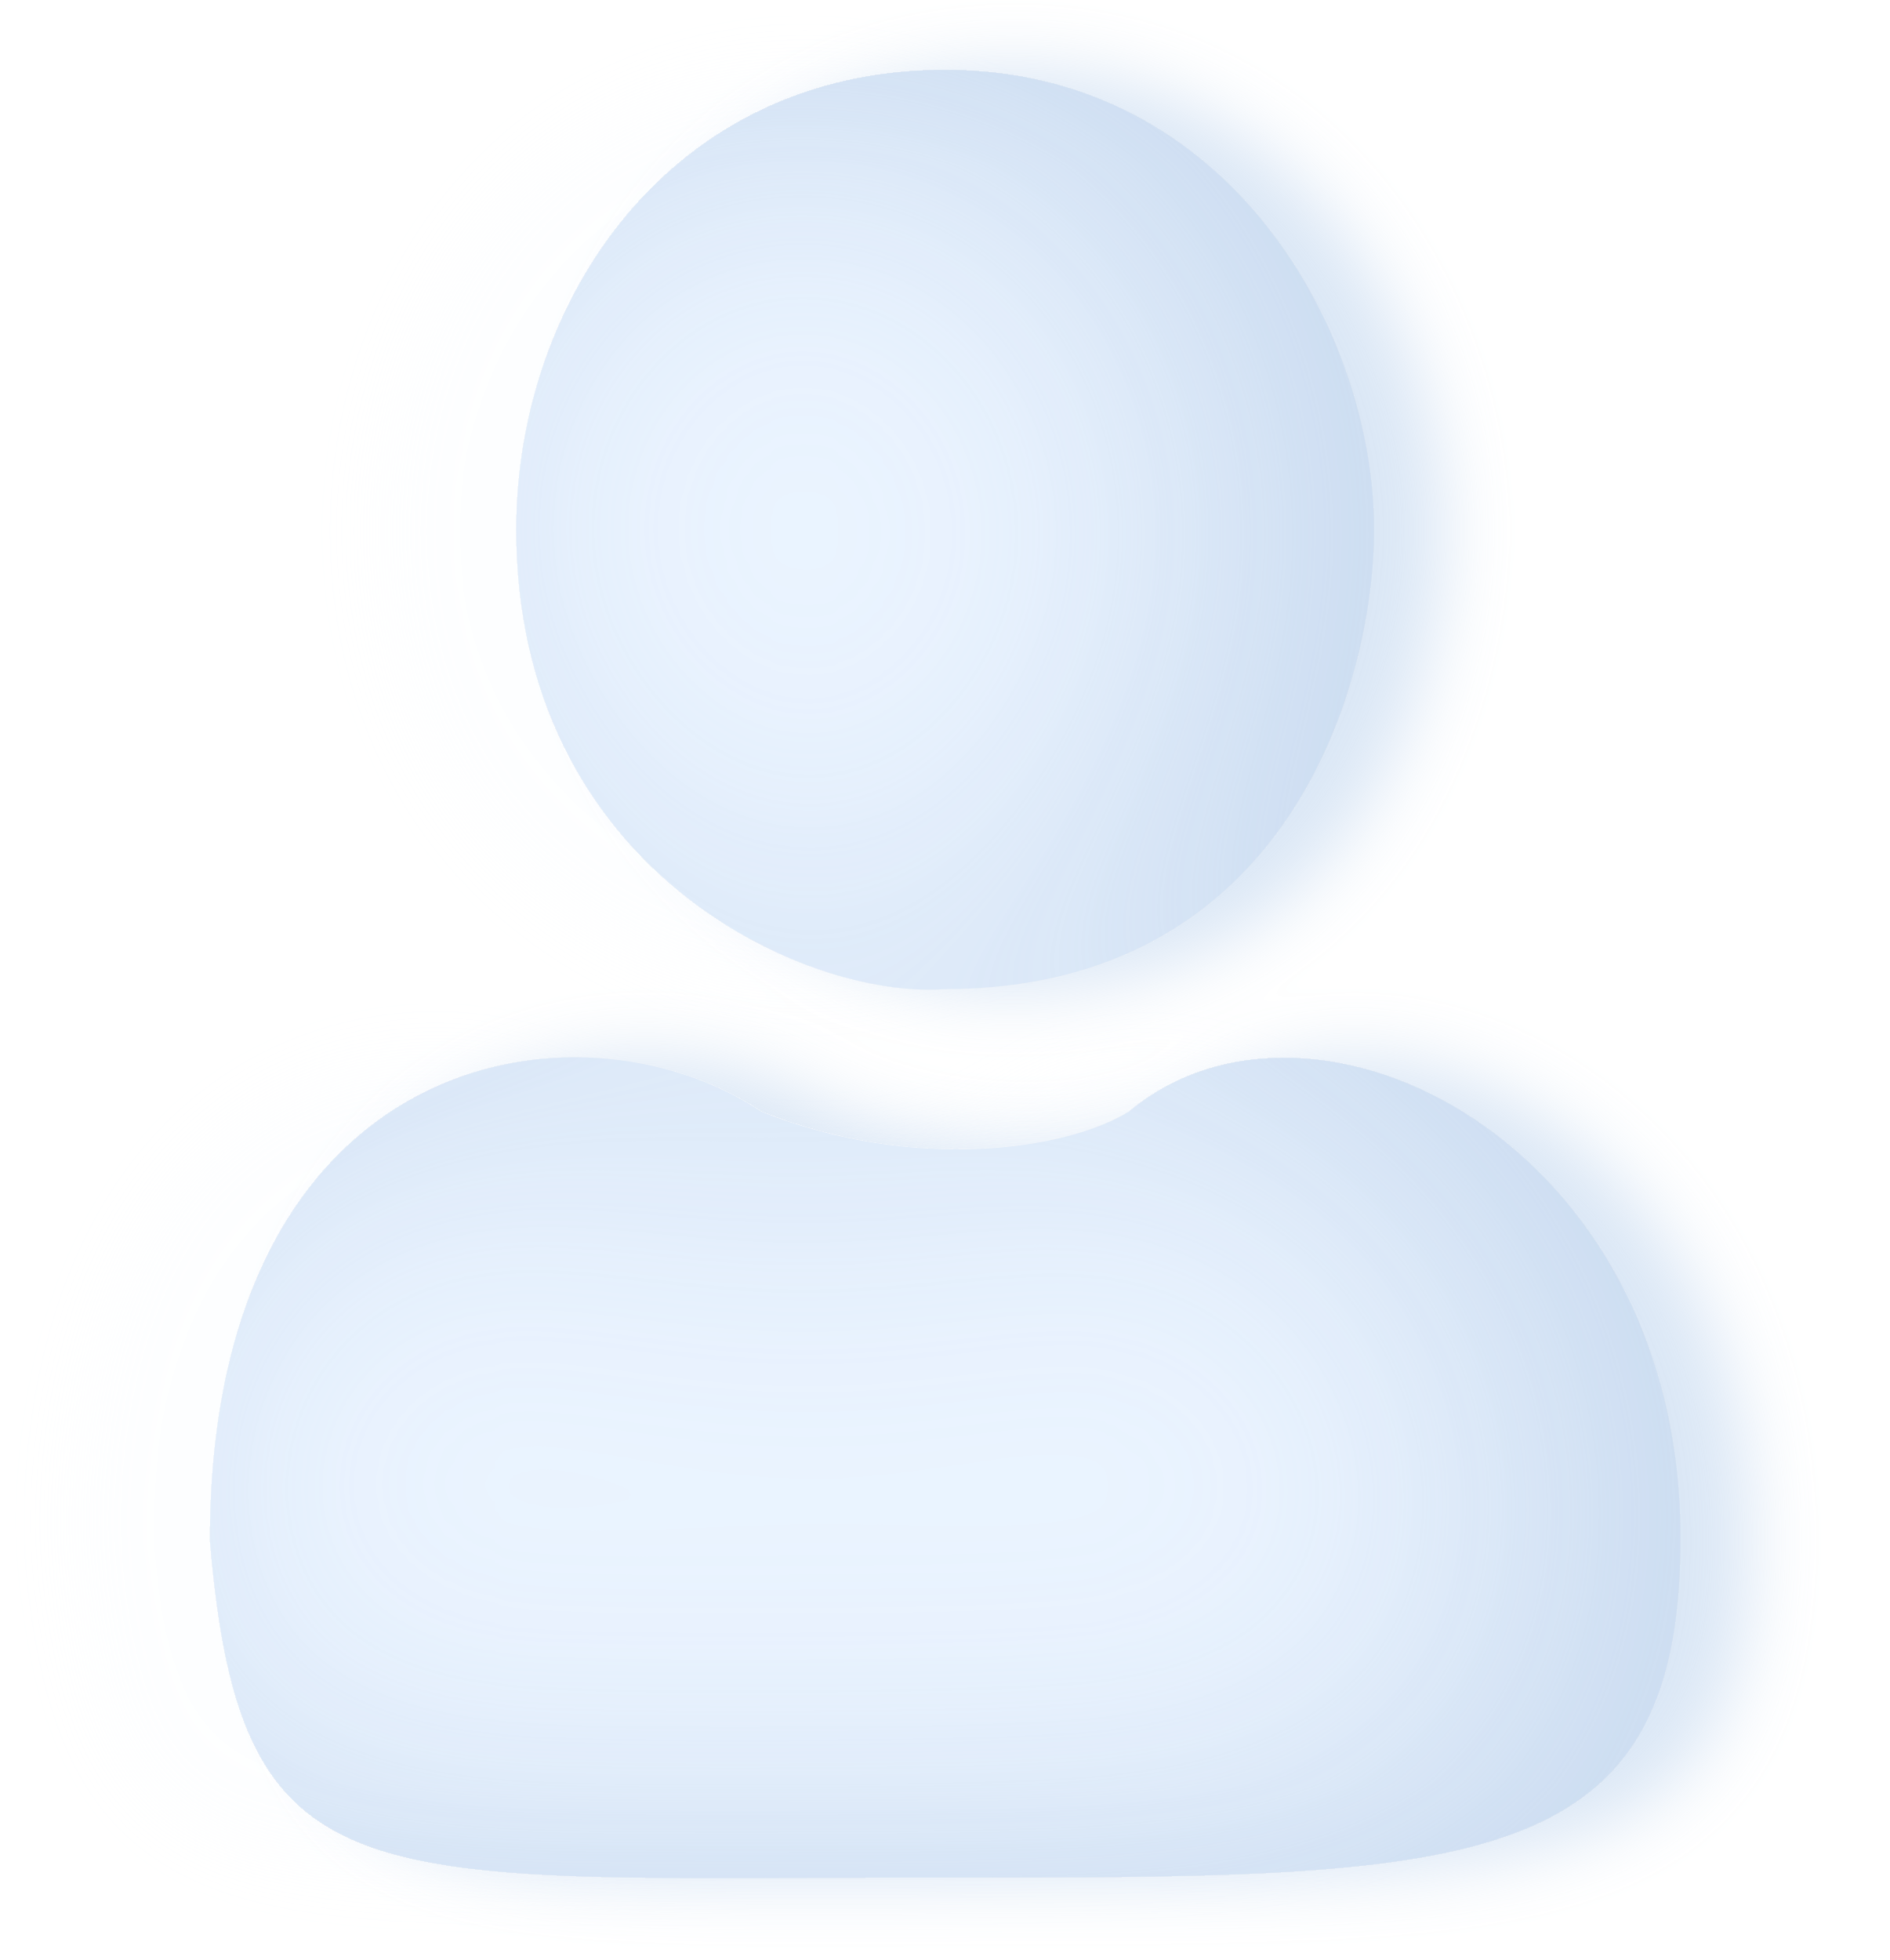
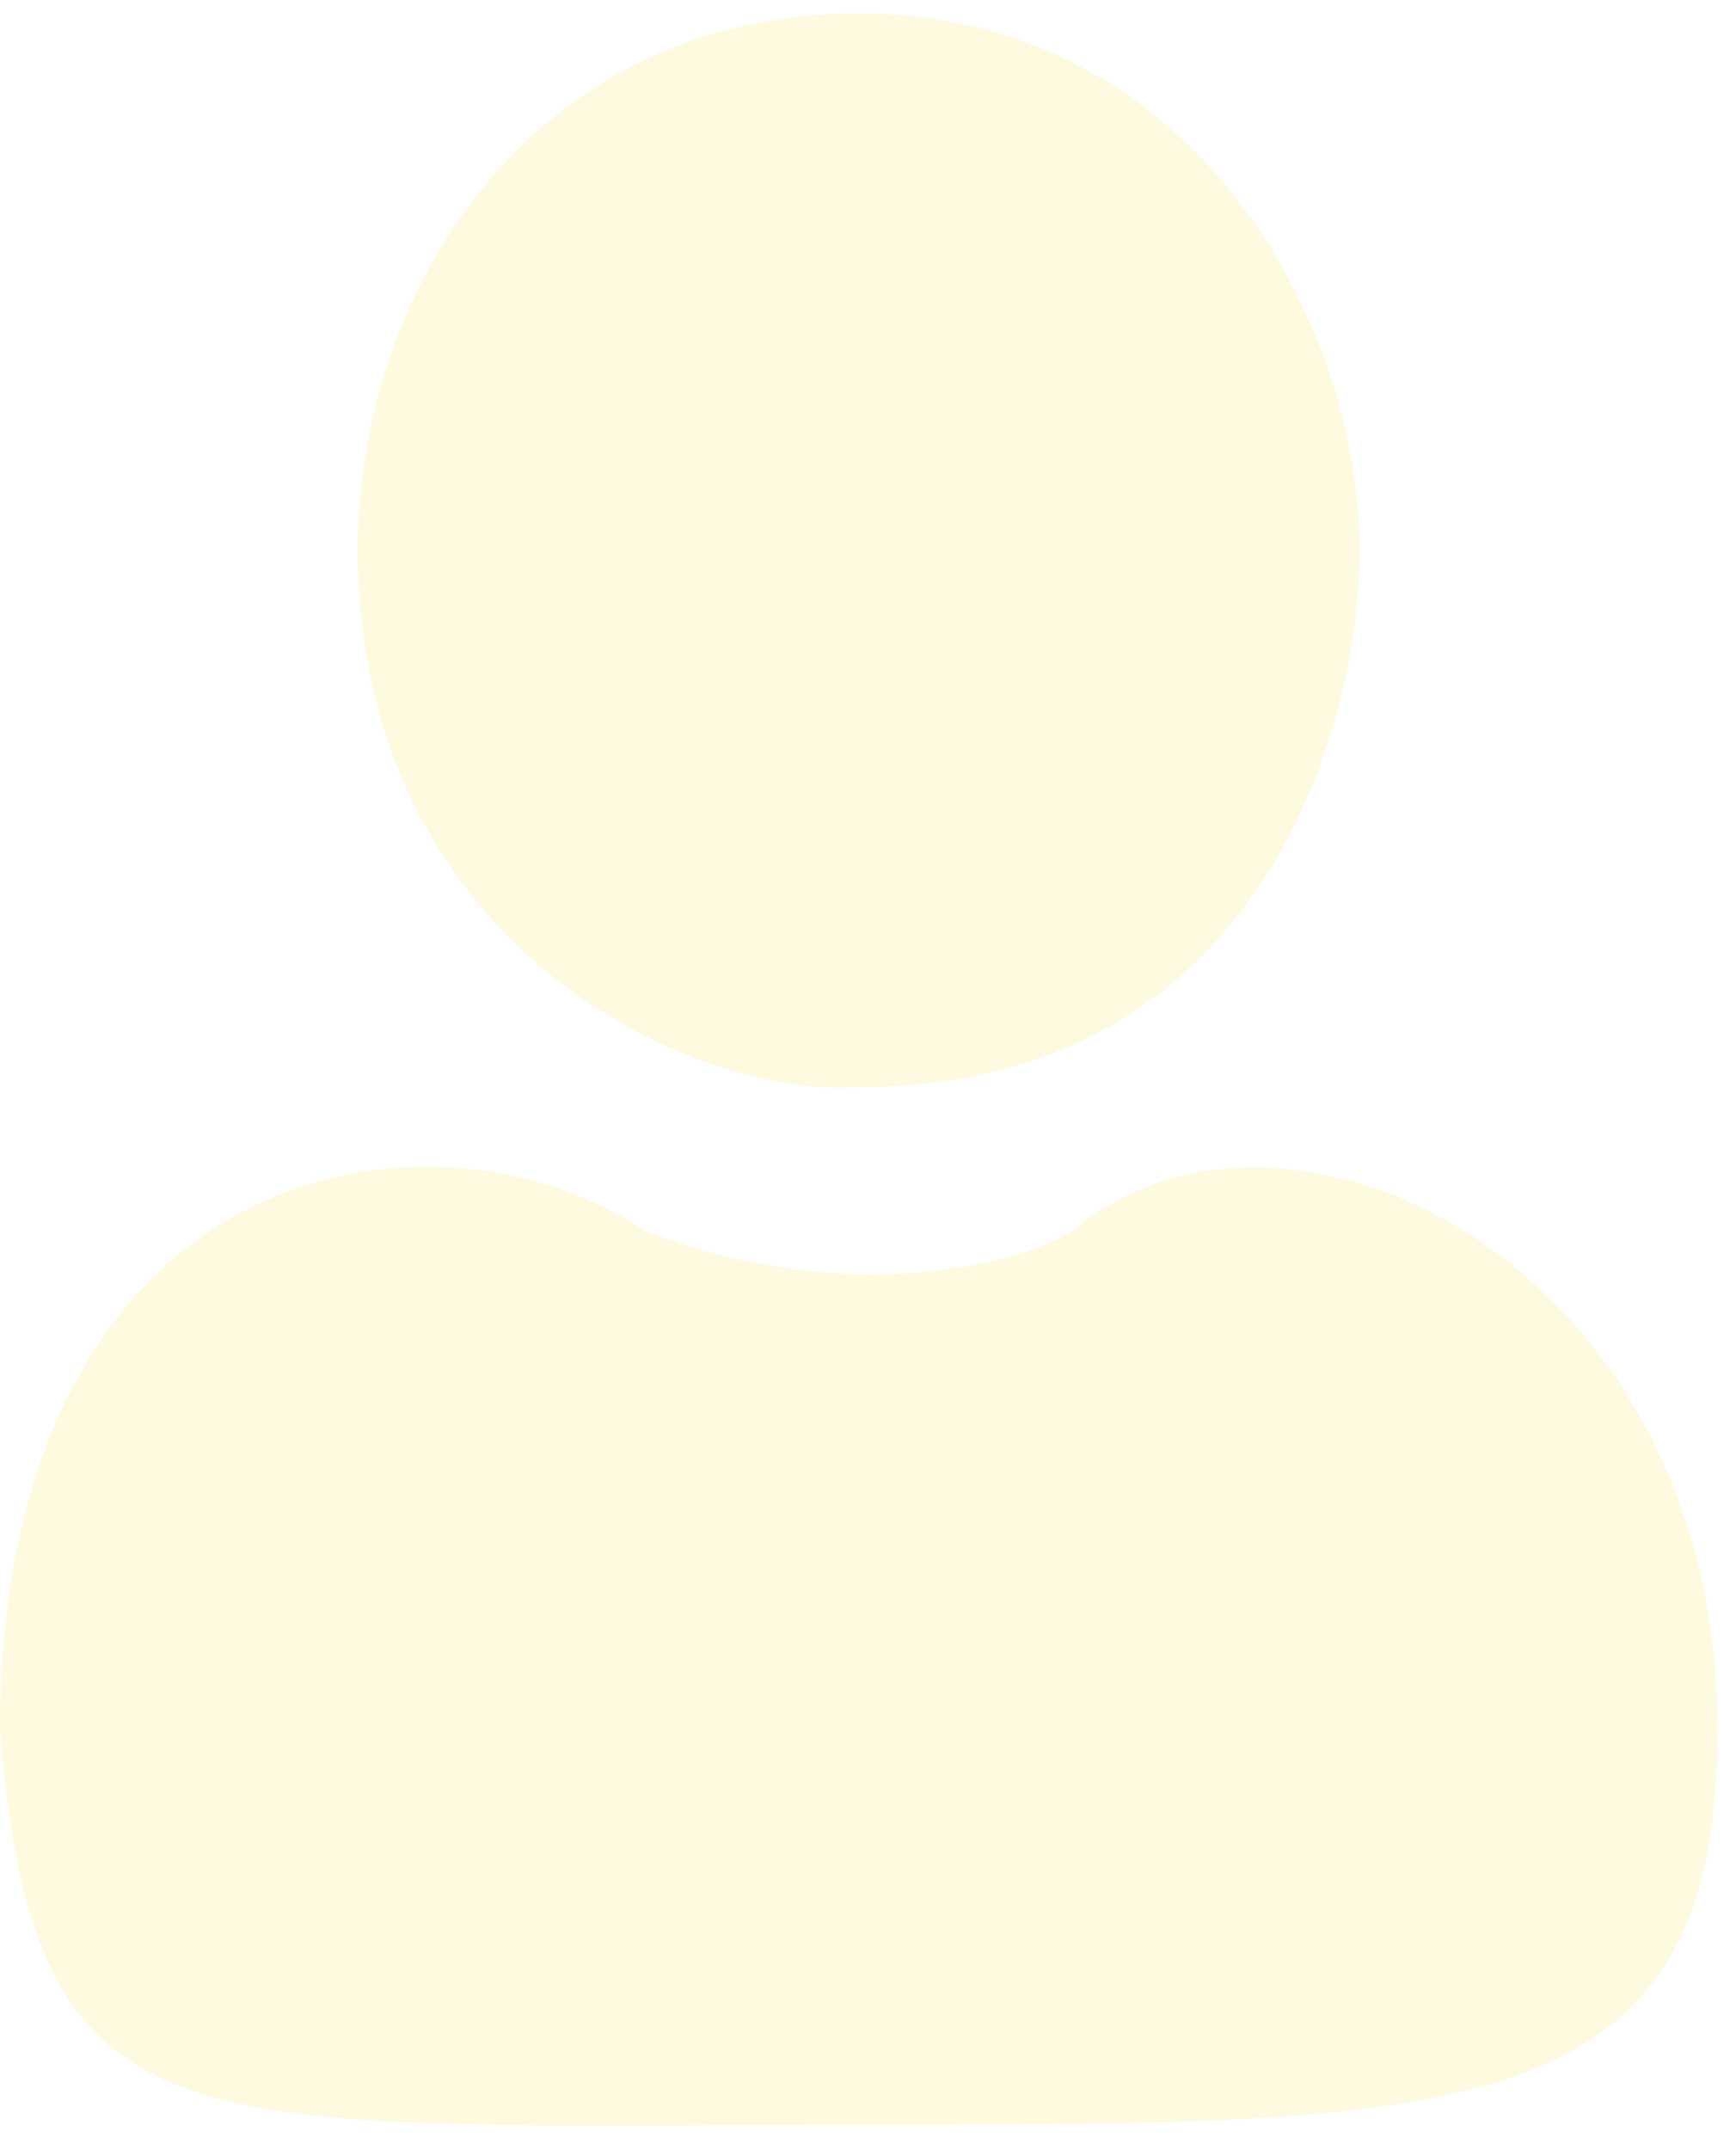
- <svg xmlns="http://www.w3.org/2000/svg" width="27" height="28" viewBox="0 0 27 28" fill="none">
-   <g filter="url(#filter0_ddi_159_998)">
-     <path d="M13.504 1C9.565 1 7.377 4.313 7.377 7.565C7.377 12.379 11.462 14.276 13.504 14.13C18.406 14.13 19.631 9.753 19.631 7.565C19.631 4.752 17.576 1 13.504 1Z" fill="#EBF4FF" />
-     <path d="M13.504 26.822C20.944 26.822 24.008 26.822 24.008 22.008C24.038 16.318 18.756 13.692 16.13 15.881C15.255 16.423 13.066 16.756 10.878 15.881C8.252 14.13 3 15.005 3 22.008C3.438 27.26 5.188 26.822 13.504 26.822Z" fill="#EBF4FF" />
-   </g>
-   <defs>
-     <filter id="filter0_ddi_159_998" x="0" y="0" width="26.008" height="27.831" filterUnits="userSpaceOnUse" color-interpolation-filters="sRGB">
-       <feFlood flood-opacity="0" result="BackgroundImageFix" />
-       <feColorMatrix in="SourceAlpha" type="matrix" values="0 0 0 0 0 0 0 0 0 0 0 0 0 0 0 0 0 0 127 0" result="hardAlpha" />
-       <feOffset dx="-2" />
-       <feGaussianBlur stdDeviation="0.5" />
-       <feComposite in2="hardAlpha" operator="out" />
-       <feColorMatrix type="matrix" values="0 0 0 0 0.942 0 0 0 0 0.968 0 0 0 0 1 0 0 0 0.12 0" />
-       <feBlend mode="normal" in2="BackgroundImageFix" result="effect1_dropShadow_159_998" />
-       <feColorMatrix in="SourceAlpha" type="matrix" values="0 0 0 0 0 0 0 0 0 0 0 0 0 0 0 0 0 0 127 0" result="hardAlpha" />
-       <feOffset dx="1" />
-       <feGaussianBlur stdDeviation="0.5" />
-       <feComposite in2="hardAlpha" operator="out" />
-       <feColorMatrix type="matrix" values="0 0 0 0 0.804 0 0 0 0 0.871 0 0 0 0 0.949 0 0 0 0.73 0" />
-       <feBlend mode="normal" in2="effect1_dropShadow_159_998" result="effect2_dropShadow_159_998" />
-       <feBlend mode="normal" in="SourceGraphic" in2="effect2_dropShadow_159_998" result="shape" />
-       <feColorMatrix in="SourceAlpha" type="matrix" values="0 0 0 0 0 0 0 0 0 0 0 0 0 0 0 0 0 0 127 0" result="hardAlpha" />
-       <feOffset dx="-2" />
-       <feGaussianBlur stdDeviation="2.5" />
-       <feComposite in2="hardAlpha" operator="arithmetic" k2="-1" k3="1" />
-       <feColorMatrix type="matrix" values="0 0 0 0 0.656 0 0 0 0 0.756 0 0 0 0 0.877 0 0 0 0.52 0" />
-       <feBlend mode="normal" in2="shape" result="effect3_innerShadow_159_998" />
-     </filter>
-   </defs>
+ <svg xmlns="http://www.w3.org/2000/svg" width="67" height="83" viewBox="0 0 67 83" fill="none">
+   <path d="M33.157 0.518C20.723 0.518 13.815 10.976 13.815 21.242C13.815 36.439 26.709 42.426 33.157 41.966C48.631 41.966 52.499 28.15 52.499 21.242C52.499 12.362 46.011 0.518 33.157 0.518Z" fill="#FEFAE0" />
+   <path d="M33.157 82.031C56.644 82.031 66.315 82.031 66.315 66.834C66.411 48.873 49.736 40.584 41.446 47.492C38.683 49.204 31.775 50.255 24.867 47.492C16.578 41.966 -0.001 44.729 -0.001 66.834C1.381 83.413 6.907 82.031 33.157 82.031Z" fill="#FEFAE0" />
</svg>
